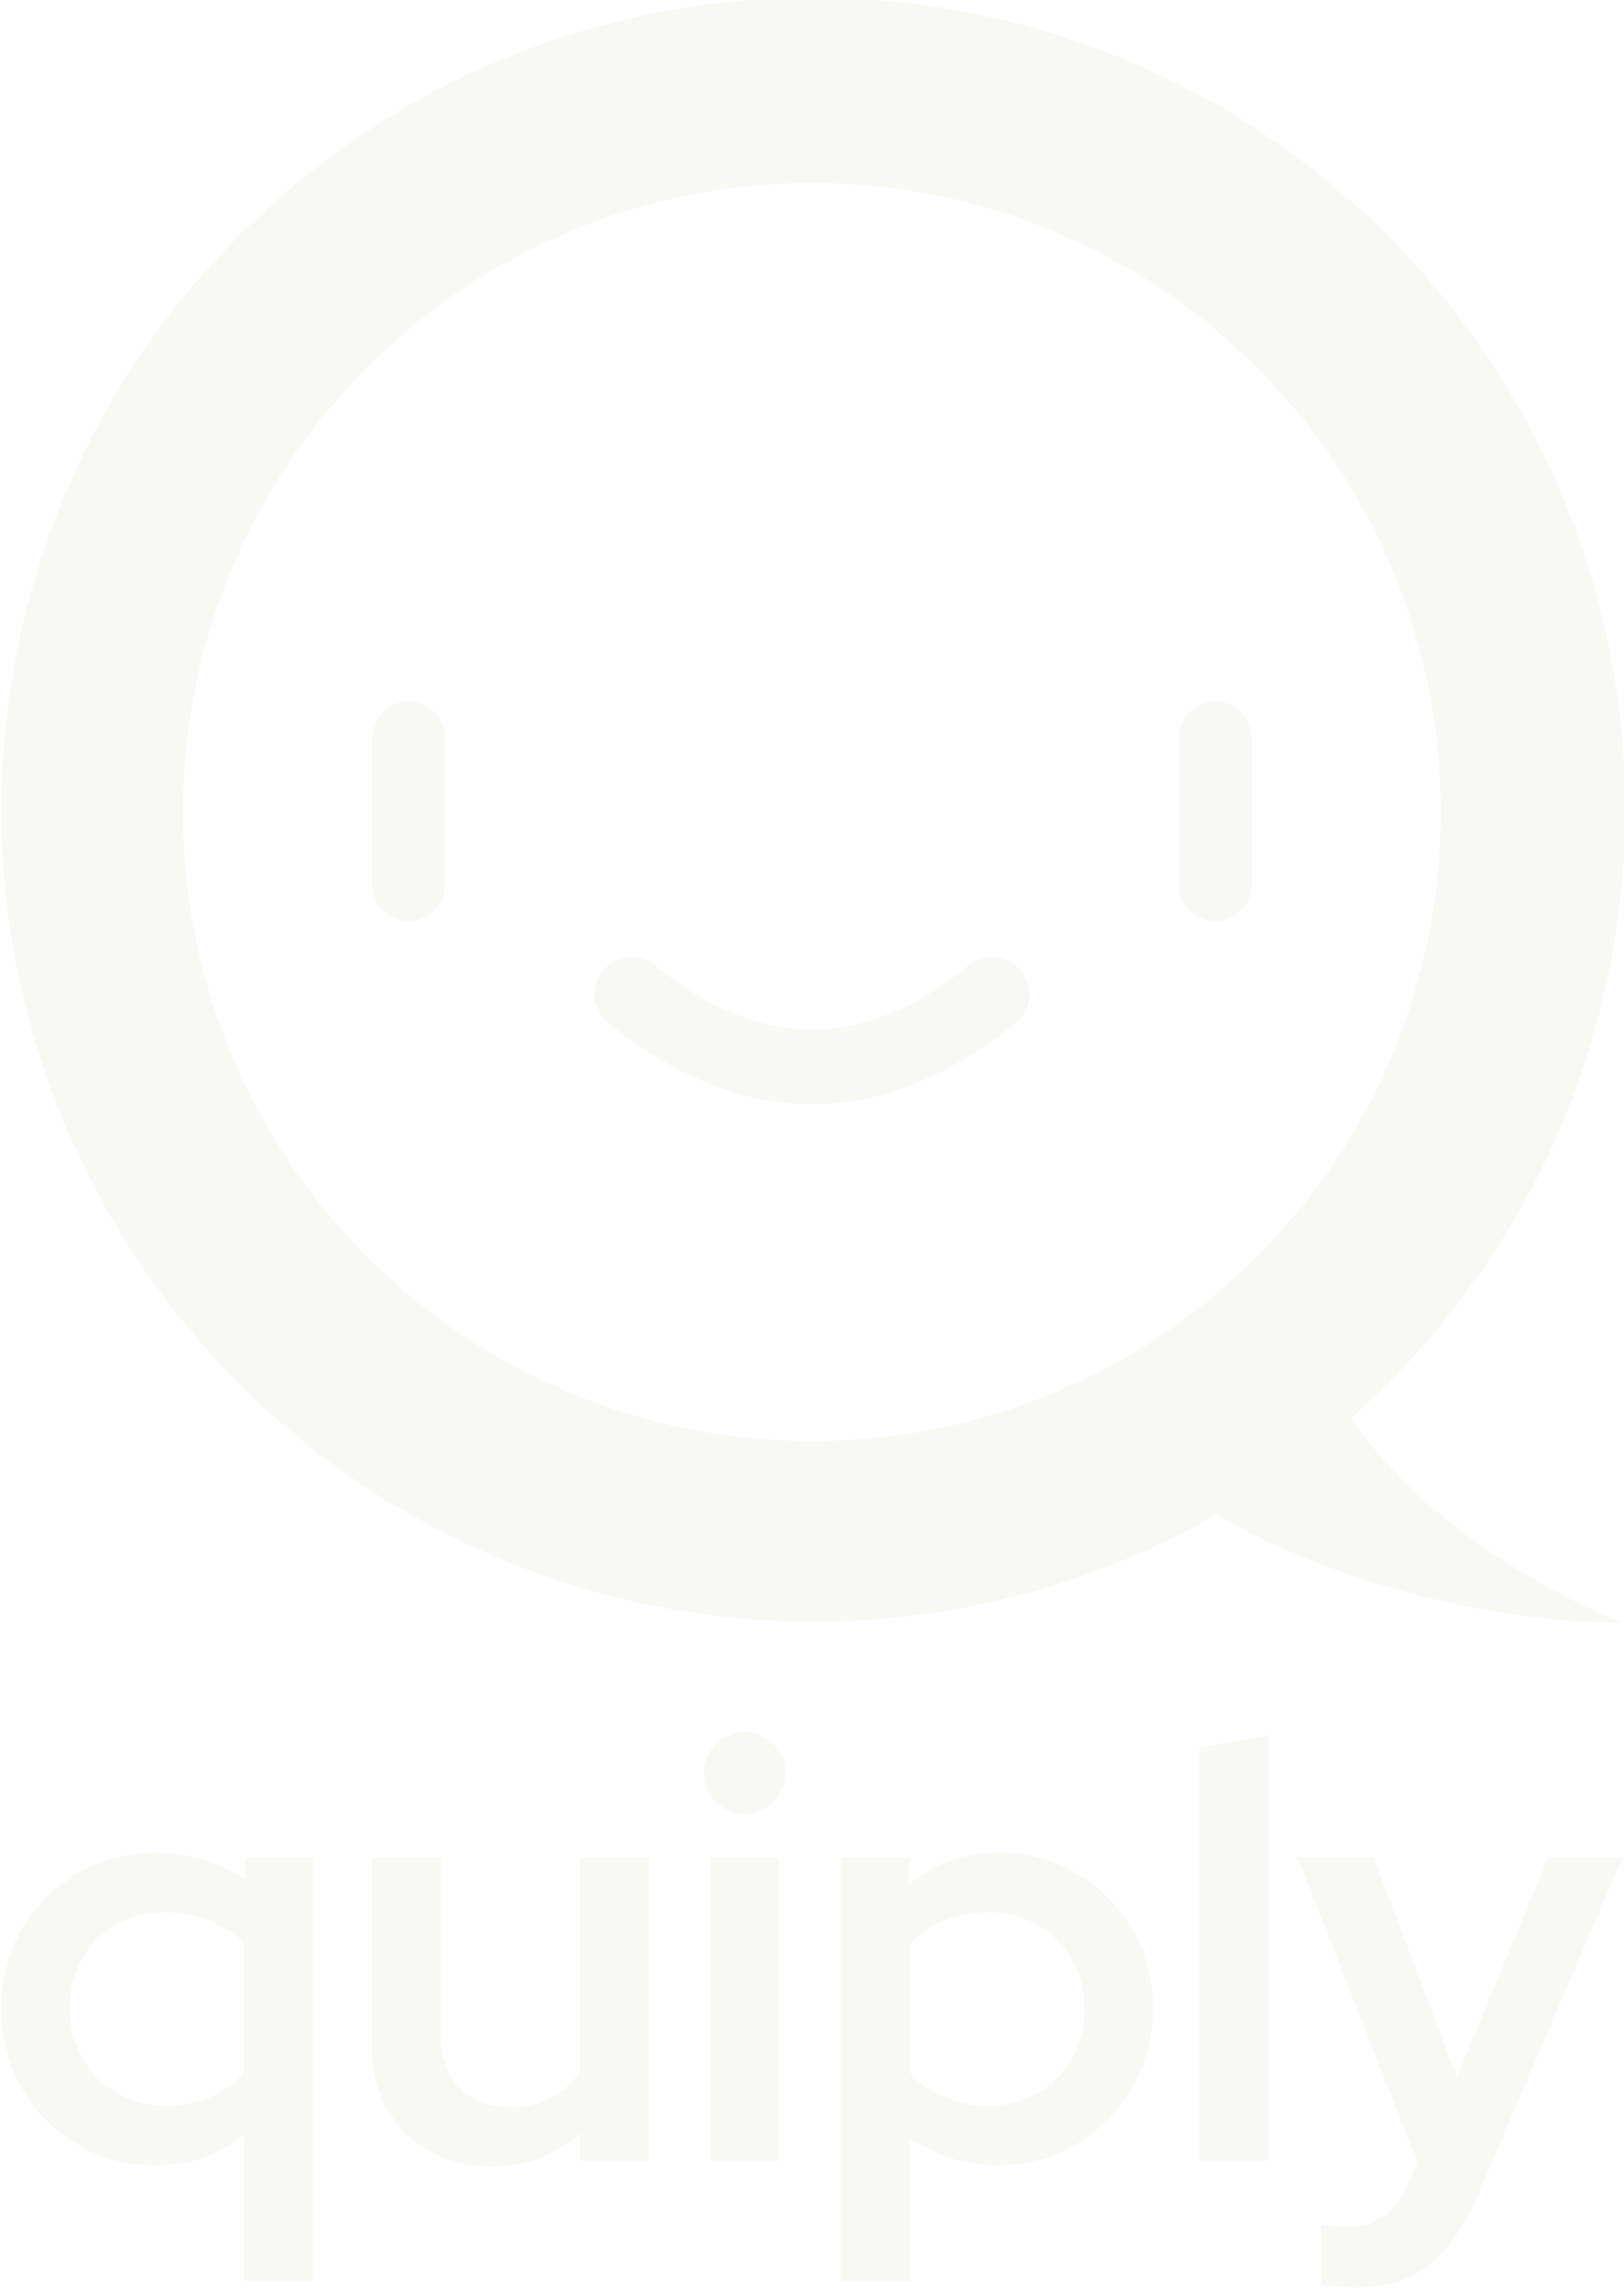
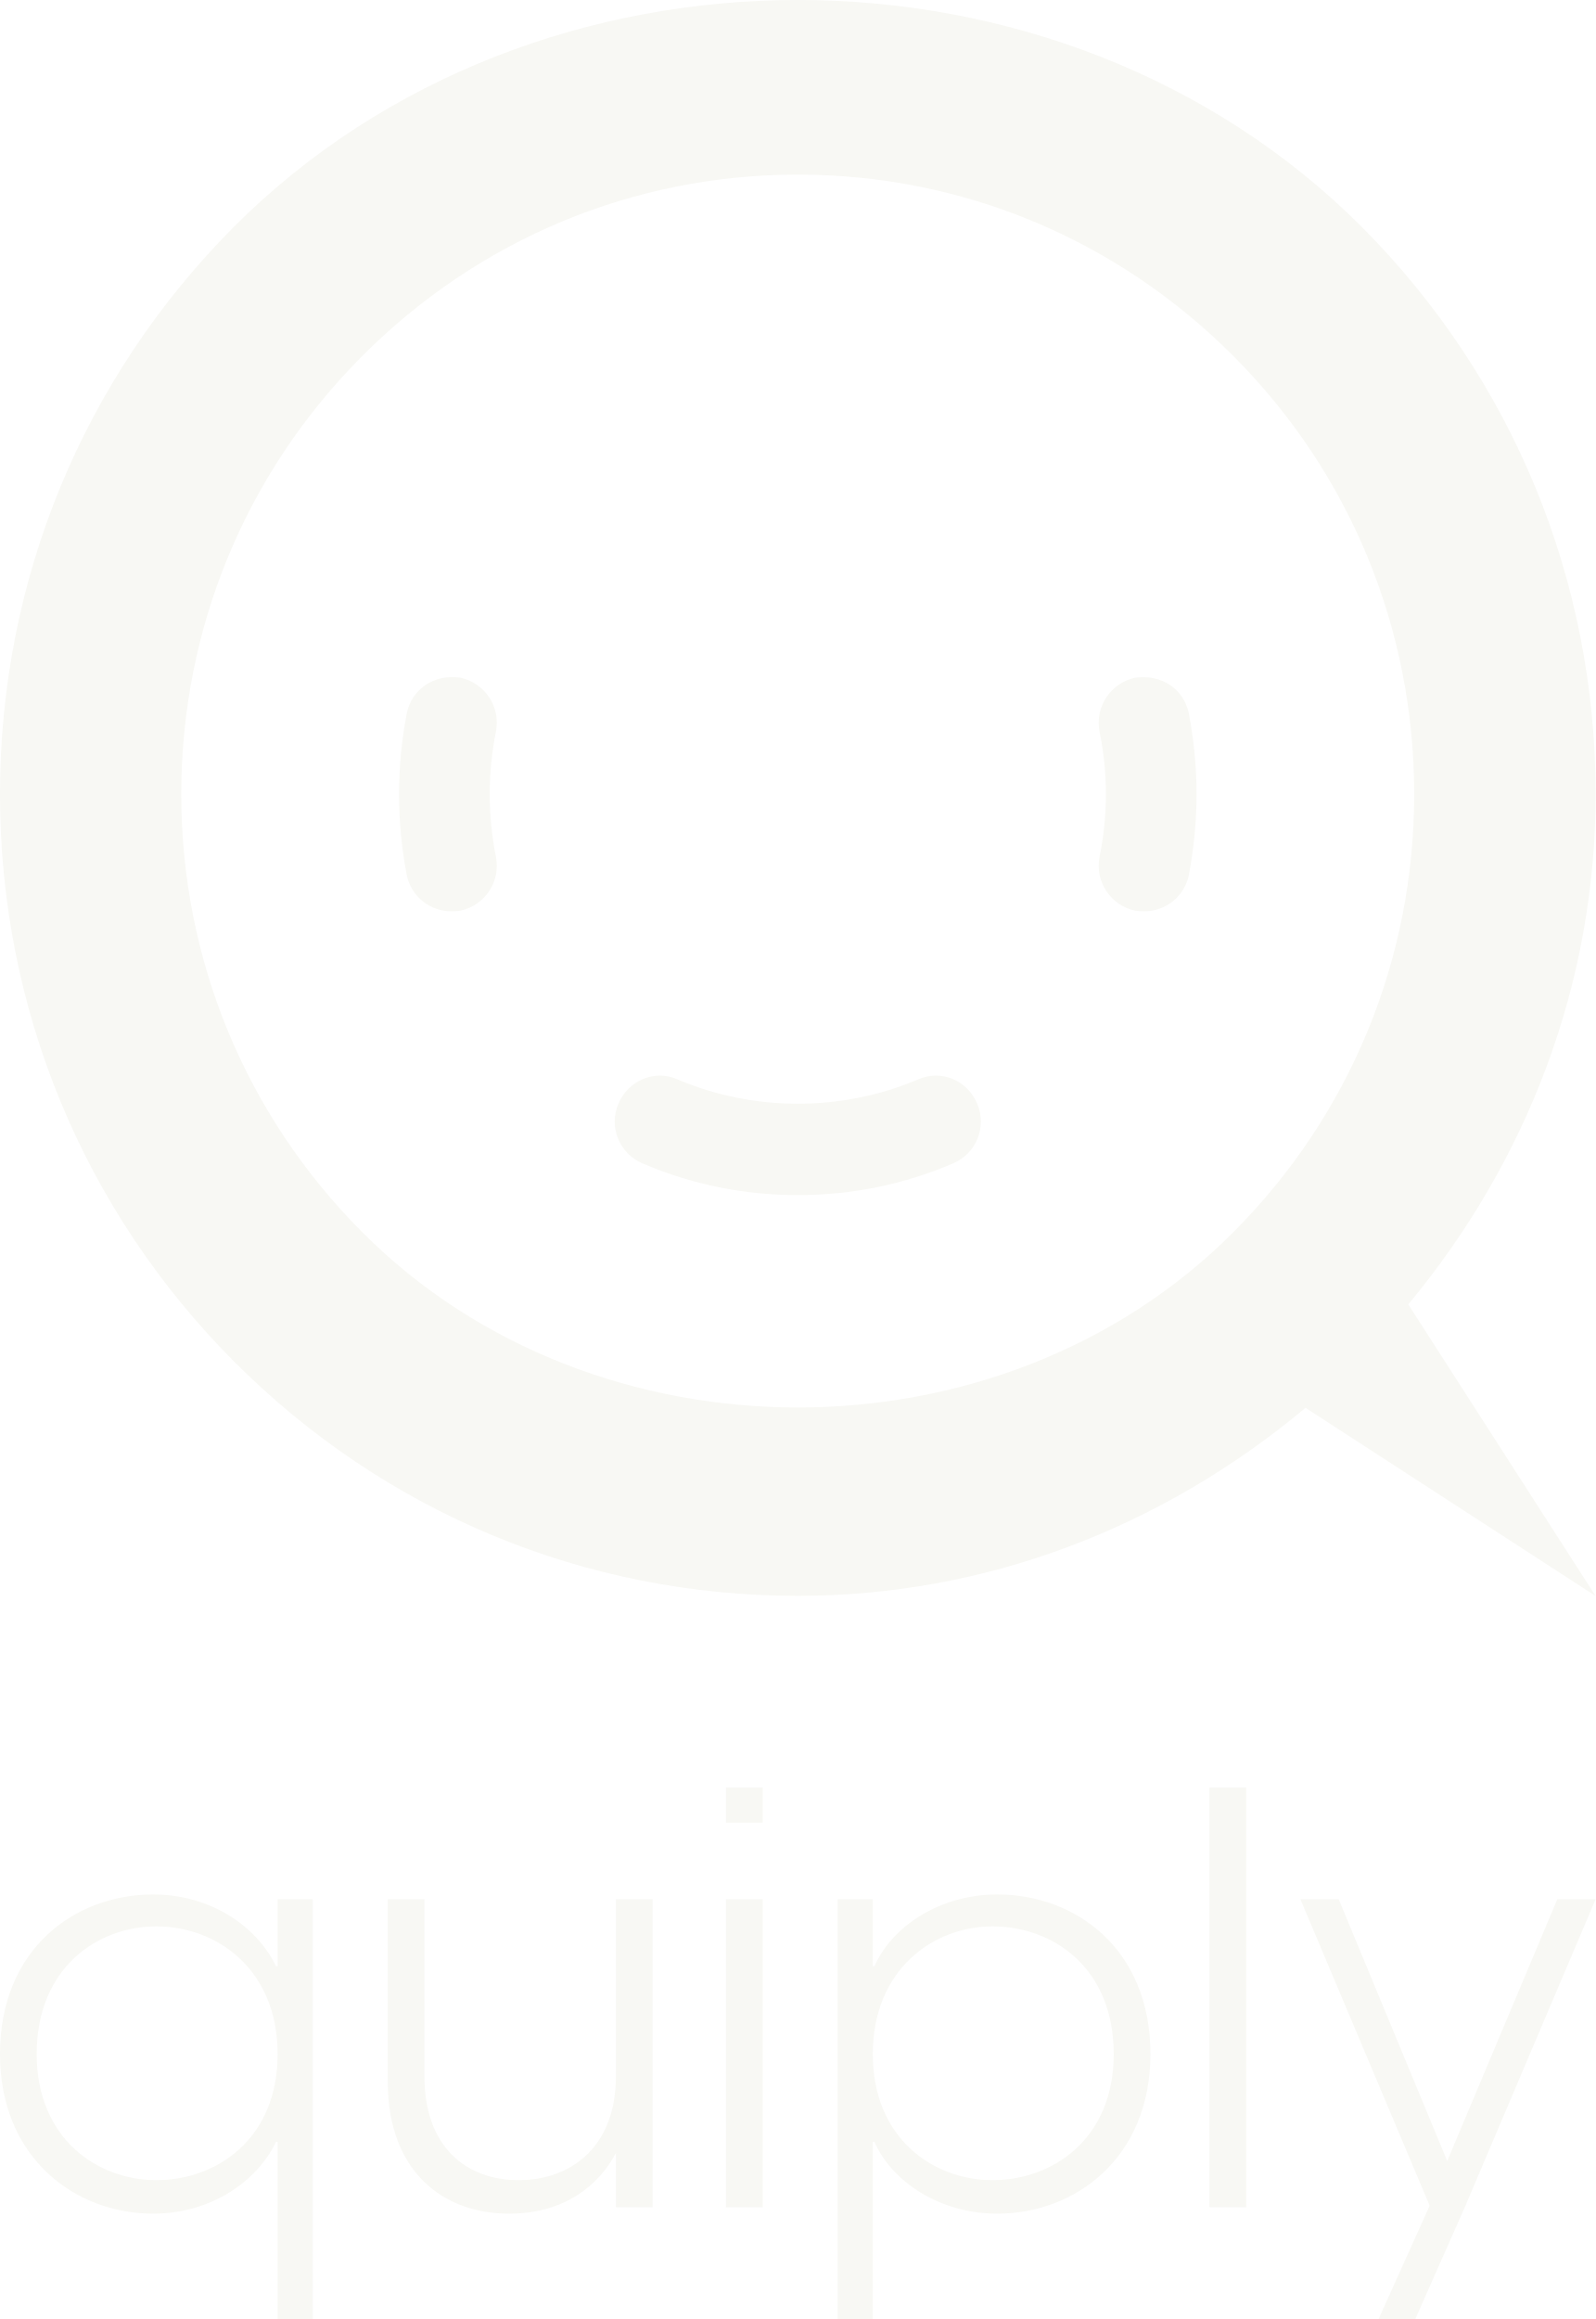
- <svg xmlns="http://www.w3.org/2000/svg" viewBox="0 0 1109 1563" role="img" aria-label="quiply">
-   <g fill="#f8f8f4" fill-rule="evenodd">
-     <path transform="translate(-30 -334)" d="M953 1302A554.5 554.5 0 1 0 861 1368C940 1415 1050 1442 1138 1442C1070 1415 990 1360 953 1302ZM155.0 888.5a429.5 429.5 0 1 0 859.0 0a429.5 429.5 0 1 0 -859.0 0ZM284 838a25 25 0 0 1 50 0v100a25 25 0 0 1-50 0ZM835 838a25 25 0 0 1 50 0v100a25 25 0 0 1-50 0ZM477.5 993.1Q584.5 1080.9 691.5 993.1A25.5 25.5 0 0 1 723.5 1032.9Q584.5 1143.1 445.5 1032.9A25.5 25.5 0 0 1 477.5 993.1Z" />
-     <path transform="translate(0 1182) scale(0.40298) translate(-31.0 728.0)" d="M445 204V-44Q381 8 294 8Q221.9 8 162 -27.4Q102.1 -62.8 67.5 -123Q33 -183.2 33 -258Q33 -332 68 -392Q103 -452 163.2 -487Q223.5 -522 297 -522Q338 -522 376.4 -509.6Q414.9 -497.1 446 -475V-514H561V204ZM312 -93Q352.4 -93 386.7 -107.5Q421 -122 445 -150.4V-367Q421 -393 386.2 -407Q351.5 -421 312 -421Q265.3 -421 228.2 -400Q191 -379 170 -342Q149 -305 149 -258.3Q149 -211.6 170.2 -174.3Q191.5 -136.9 228.7 -114.9Q266 -93 312 -93ZM864 10Q804.1 10 758.4 -16Q712.8 -42 686.9 -87.9Q661 -133.8 661 -194V-514H778V-212Q778 -156.2 810.3 -123.6Q842.7 -91 897 -91Q935.4 -91 965.3 -107.1Q995.3 -123.2 1014 -151V-514H1131V0H1014V-47Q954 10 864 10ZM1235 0V-514H1352V0ZM1292.9 -587Q1265 -587 1244.5 -607.8Q1224 -628.6 1224 -656.8Q1224 -686 1244.3 -706Q1264.6 -726 1292.7 -726Q1322 -726 1342 -705.9Q1362 -685.9 1362 -656.9Q1362 -629 1341.9 -608Q1321.9 -587 1292.9 -587ZM1456 204V-514H1571V-468Q1636 -522 1723 -522Q1797.1 -522 1856 -486.6Q1914.9 -451.2 1950 -391.5Q1985 -331.8 1985 -257Q1985 -182.6 1949.5 -122.8Q1914 -63 1854.6 -27.5Q1795.2 8 1720 8Q1680 8 1642.1 -4.4Q1604.1 -16.9 1573 -39V204ZM1706 -93Q1752.7 -93 1789.3 -114.5Q1826 -136 1847.5 -173Q1869 -210 1869 -256.7Q1869 -303.4 1847.3 -340.7Q1825.6 -378.1 1789.3 -399.5Q1753 -421 1706 -421Q1665.6 -421 1630.8 -406.5Q1596 -392 1573 -366V-149.4Q1596 -122 1631.3 -107.5Q1666.5 -93 1706 -93ZM2064 0V-700L2181 -721V0ZM2326 215Q2310 215 2294.5 213.5Q2279 212 2270 209V108Q2288 112 2315 112Q2387 112 2418 39L2433 3L2230 -514H2359L2500 -142L2655 -514H2781L2538 53Q2513 111 2483.5 147Q2454 183 2416 199Q2378 215 2326 215Z" />
-   </g>
+ <svg xmlns="http://www.w3.org/2000/svg" viewBox="0 0 1000 1453" role="img" aria-label="quiply">
+   <path fill="#f8f8f4" fill-rule="evenodd" d="M882.6 817.3C957.4 727.2 1000 616.1 1000 497.6C1000 363.4 948 237.2 853.5 142.2C664.2-47.4 335.8-47.4 146.5 142.2C52 237.2 0 363.4 0 497.6C0 631.7 52 757.9 146.5 852.9C241 947.7 366.4 999.9 500 999.9C618.1 999.9 728.5 957 818.2 882.1L1000 1000ZM227 772C153.9 698.7 113.6 601.1 113.6 497.6C113.6 394 153.9 296.4 227 223.1C300.1 149.8 397 109.4 500 109.4C603 109.4 699.9 149.8 773 223.1C846.1 296.4 886.3 394 886.3 497.6C886.3 601.1 846.1 698.7 773 772C627.2 918.5 372.8 918.5 227 772ZM310.8 458.4C308.3 471.1 306.9 484.2 306.9 497.6C306.9 511.1 308.3 524.2 310.8 536.9C313.9 552.4 303.8 567.4 288.5 570.6C286.5 570.9 284.7 571 282.9 571C269.5 571 257.7 561.8 254.9 548.2C251.7 531.5 250.1 514.6 250.1 497.6C250.1 480.7 251.7 463.7 254.9 447.1C258 431.7 272.2 422.2 288.5 424.6C303.8 427.9 313.9 442.8 310.8 458.4ZM745.1 447.1C748.2 463.7 749.9 480.7 749.9 497.6C749.9 514.6 748.2 531.5 745.1 548.2C742.3 561.8 730.5 571 717.1 571C715.3 571 713.5 570.9 711.5 570.6C696.1 567.4 686.1 552.4 689.1 536.9C691.7 524.2 693.1 511.1 693.1 497.6C693.1 484.2 691.7 471.1 689.1 458.4C686.1 442.8 696.1 427.9 711.5 424.6C728.2 422.4 741.9 431.7 745.1 447.1ZM612.4 691.5C618.7 706 611.8 722.8 597.4 728.9C566.4 742.2 533.7 748.8 500 748.8C466.3 748.8 433.6 742.2 402.6 728.9C388.2 722.8 381.3 706 387.6 691.5C393.6 677.2 410.2 669.7 424.8 676.4C472.5 696.6 527.5 696.6 575.2 676.4C590.1 669.7 606.5 677.2 612.4 691.5ZM98 1366C136 1366 174 1340 174 1287C174 1234 136 1207 98 1207C61 1207 23 1233 23 1287C23 1340 61 1366 98 1366ZM174 1453L174 1342L173 1342C161 1367 132 1387 96 1387C47 1387 0 1352 0 1287C0 1221 47 1187 96 1187C132 1187 161 1207 173 1232L174 1232L174 1190L196 1190L196 1453ZM409 1383L386 1383L386 1349C376 1368 355 1387 319 1387C278 1387 243 1361 243 1304L243 1190L266 1190L266 1301C266 1345 292 1366 325 1366C358 1366 386 1345 386 1301L386 1190L409 1190ZM455 1190L478 1190L478 1383L455 1383ZM455 1120L478 1120L478 1142L455 1142ZM622 1366C660 1366 698 1340 698 1287C698 1233 660 1207 622 1207C585 1207 547 1234 547 1287C547 1340 585 1366 622 1366ZM525 1190L547 1190L547 1232L548 1232C559 1207 589 1187 625 1187C674 1187 721 1221 721 1287C721 1352 674 1387 625 1387C589 1387 559 1367 548 1342L547 1342L547 1453L525 1453ZM758 1120L781 1120L781 1383L758 1383ZM896 1382L815 1190L839 1190L907 1354L976 1190L1000 1190L918 1383L887 1453L864 1453Z" />
</svg>
